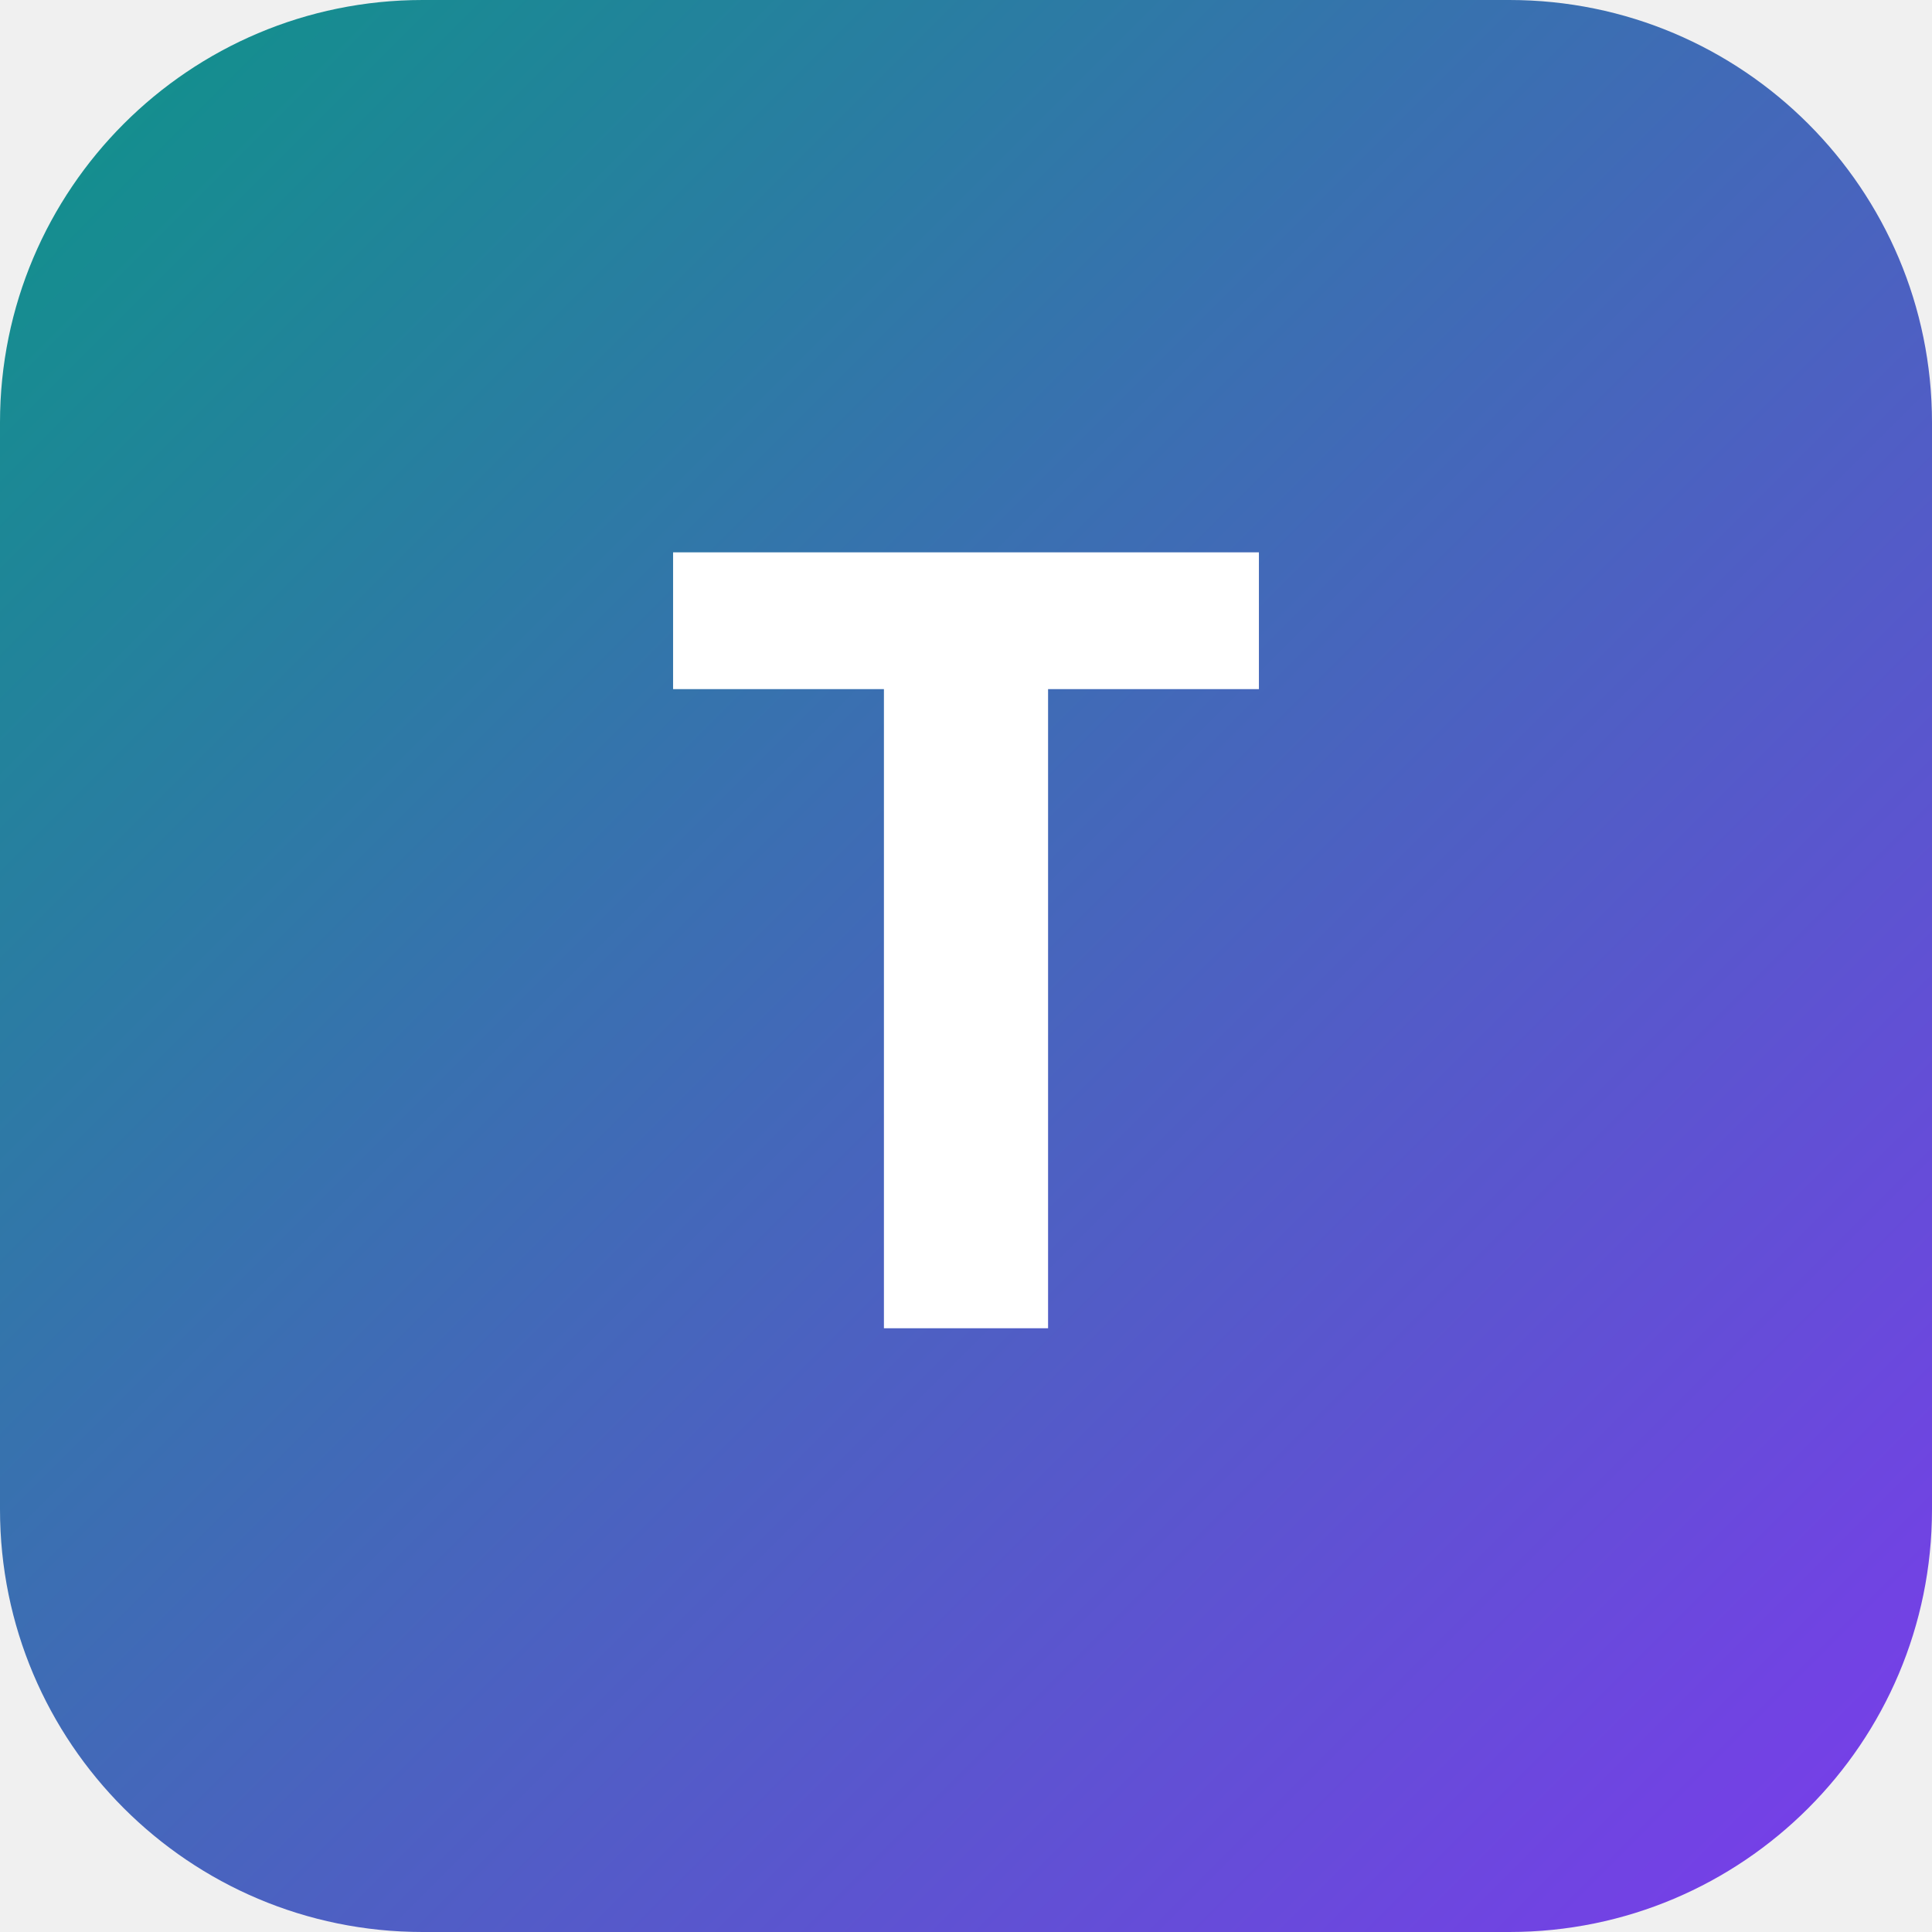
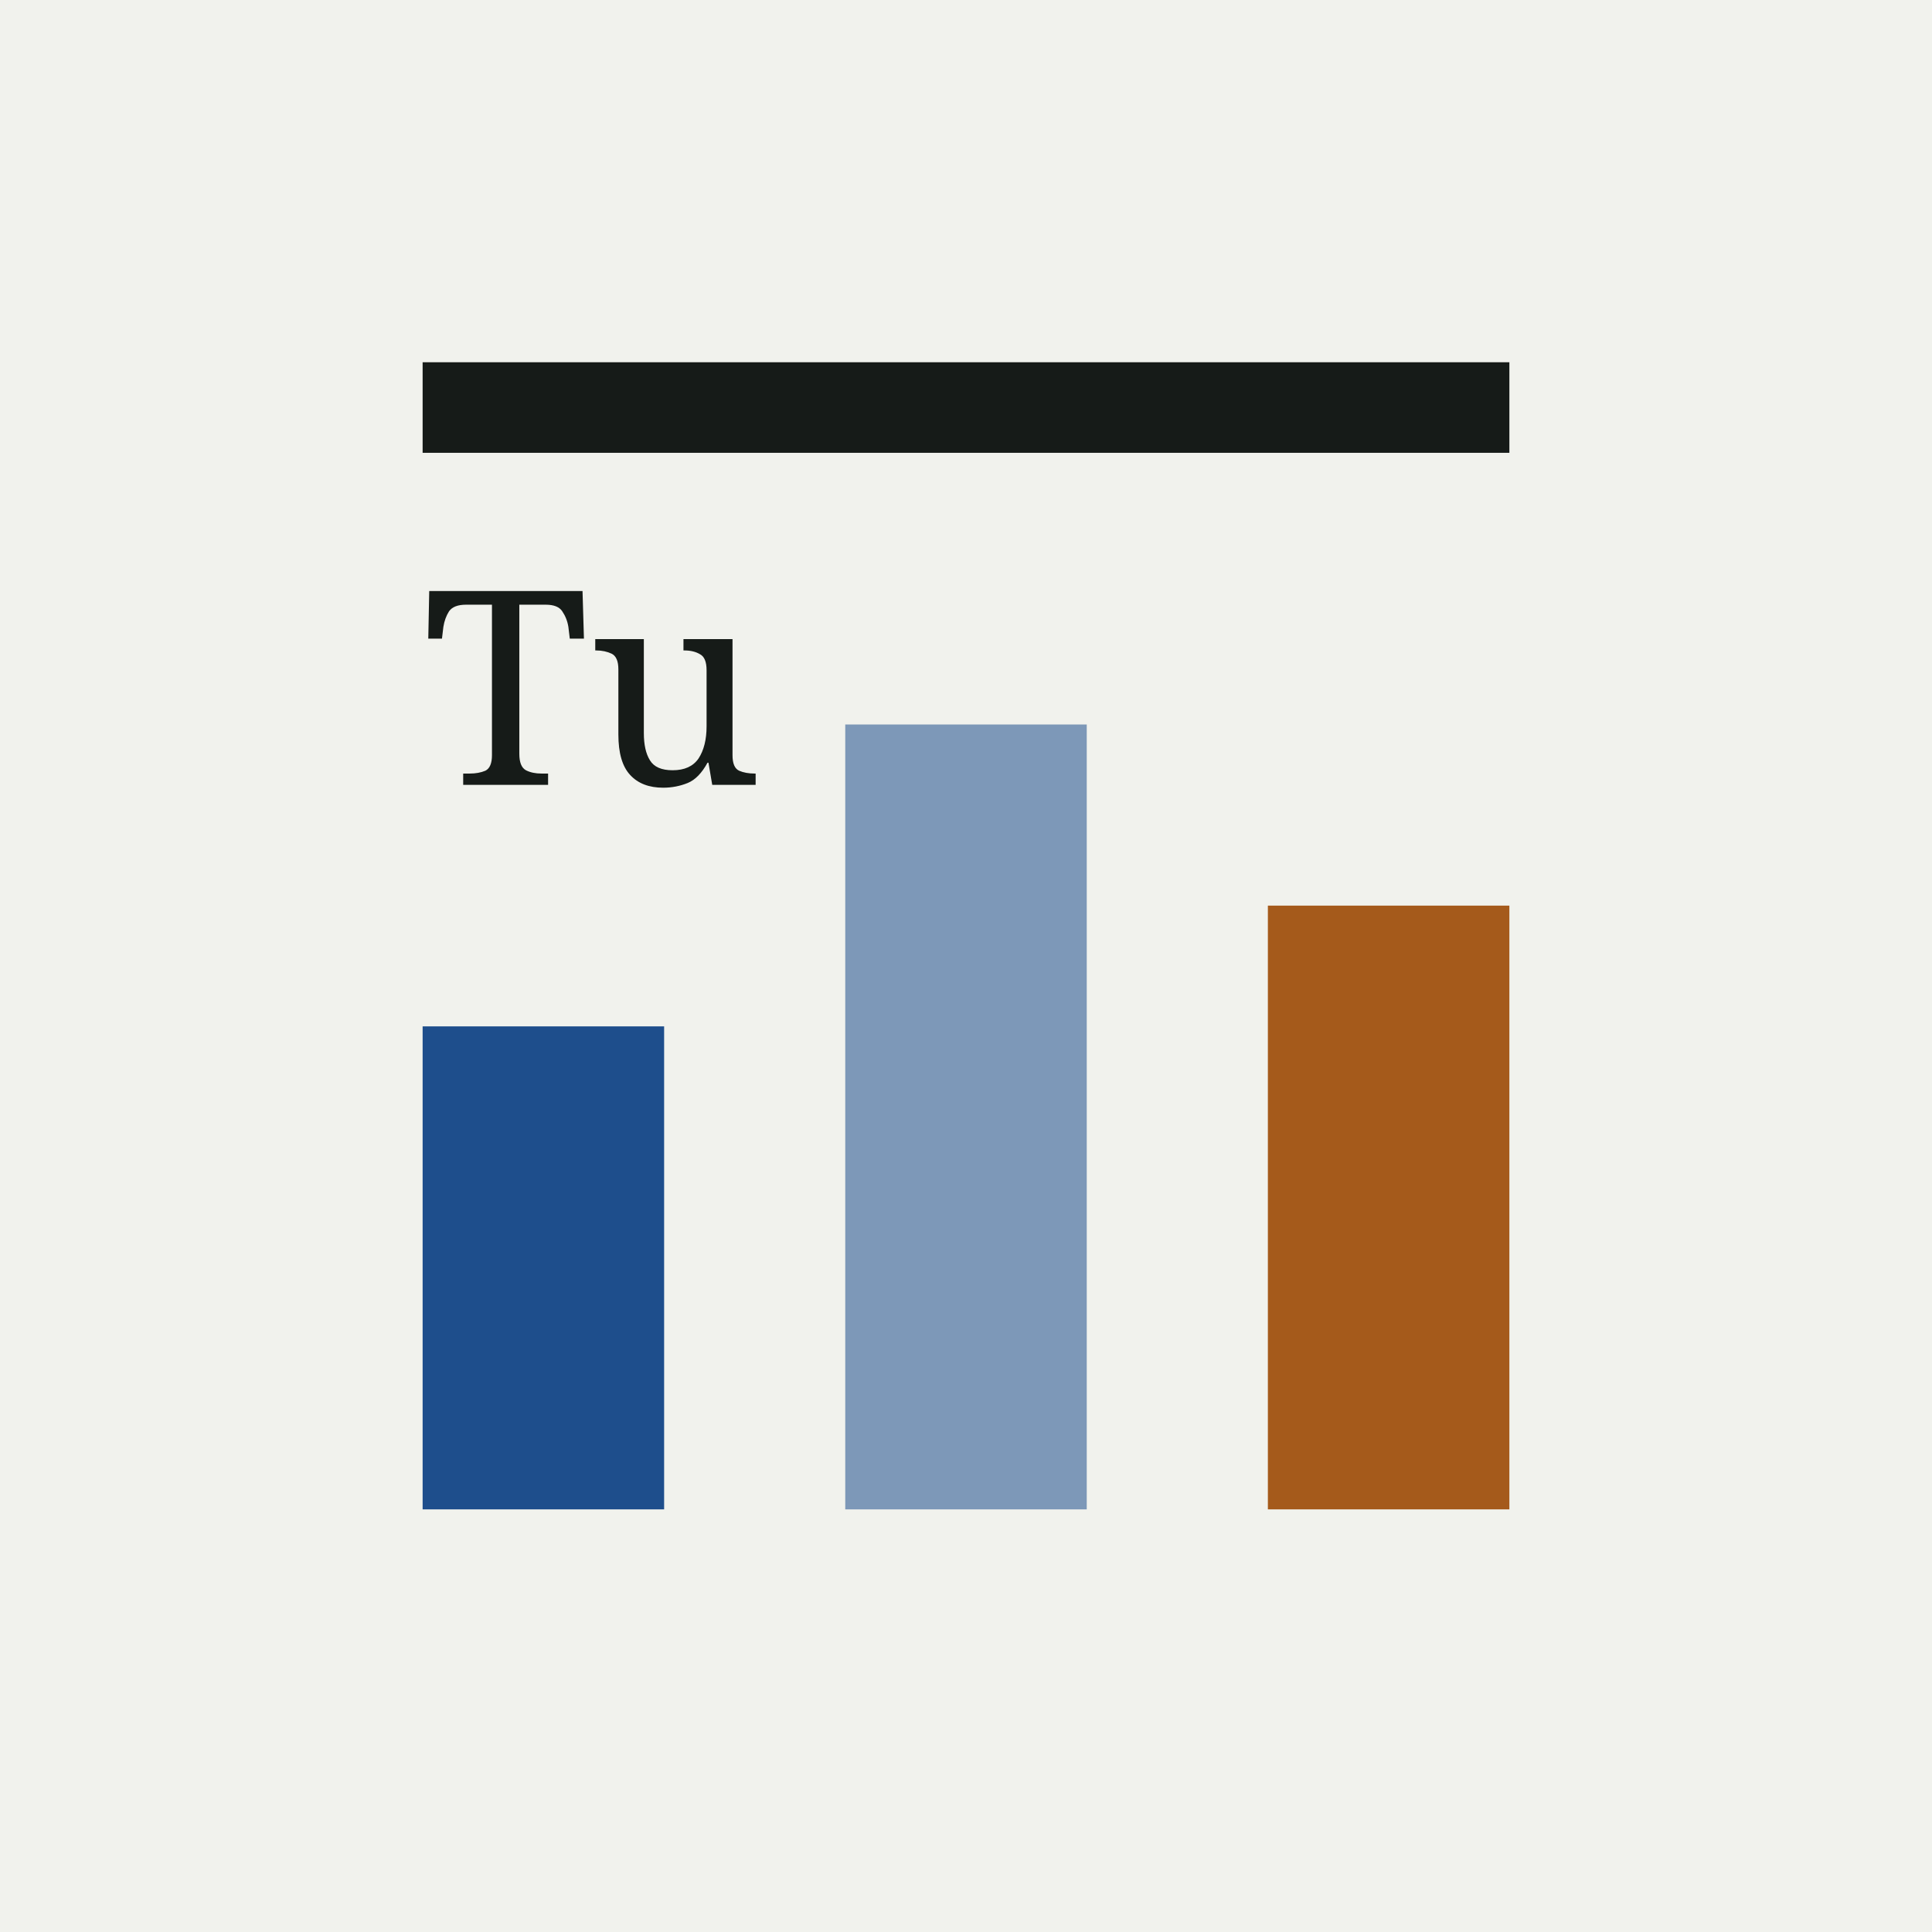
<svg xmlns="http://www.w3.org/2000/svg" viewBox="0 0 64 64">
-   <defs>
-     <linearGradient id="g" x1="0" y1="0" x2="1" y2="1">
-       <stop offset="0" stop-color="#0d9488" />
-       <stop offset="1" stop-color="#7c3aed" />
-     </linearGradient>
-   </defs>
-   <rect width="64" height="64" rx="14" fill="url(#g)" />
-   <text x="32" y="44" font-family="system-ui,sans-serif" font-size="36" font-weight="700" fill="#fff" text-anchor="middle">T</text>
+   <rect width="64" height="64" fill="#F1F2ED" />
+   <rect x="14" y="34" width="8" height="16" fill="#1E4E8C" />
+   <rect x="28" y="24" width="8" height="26" fill="#1E4E8C" opacity="0.55" />
+   <rect x="42" y="30" width="8" height="20" fill="#A55A1B" />
+   <rect x="14" y="12" width="36" height="3" fill="#161B18" />
+   <text x="14" y="26" font-family="Georgia,serif" font-size="9" fill="#161B18">Tu</text>
</svg>
